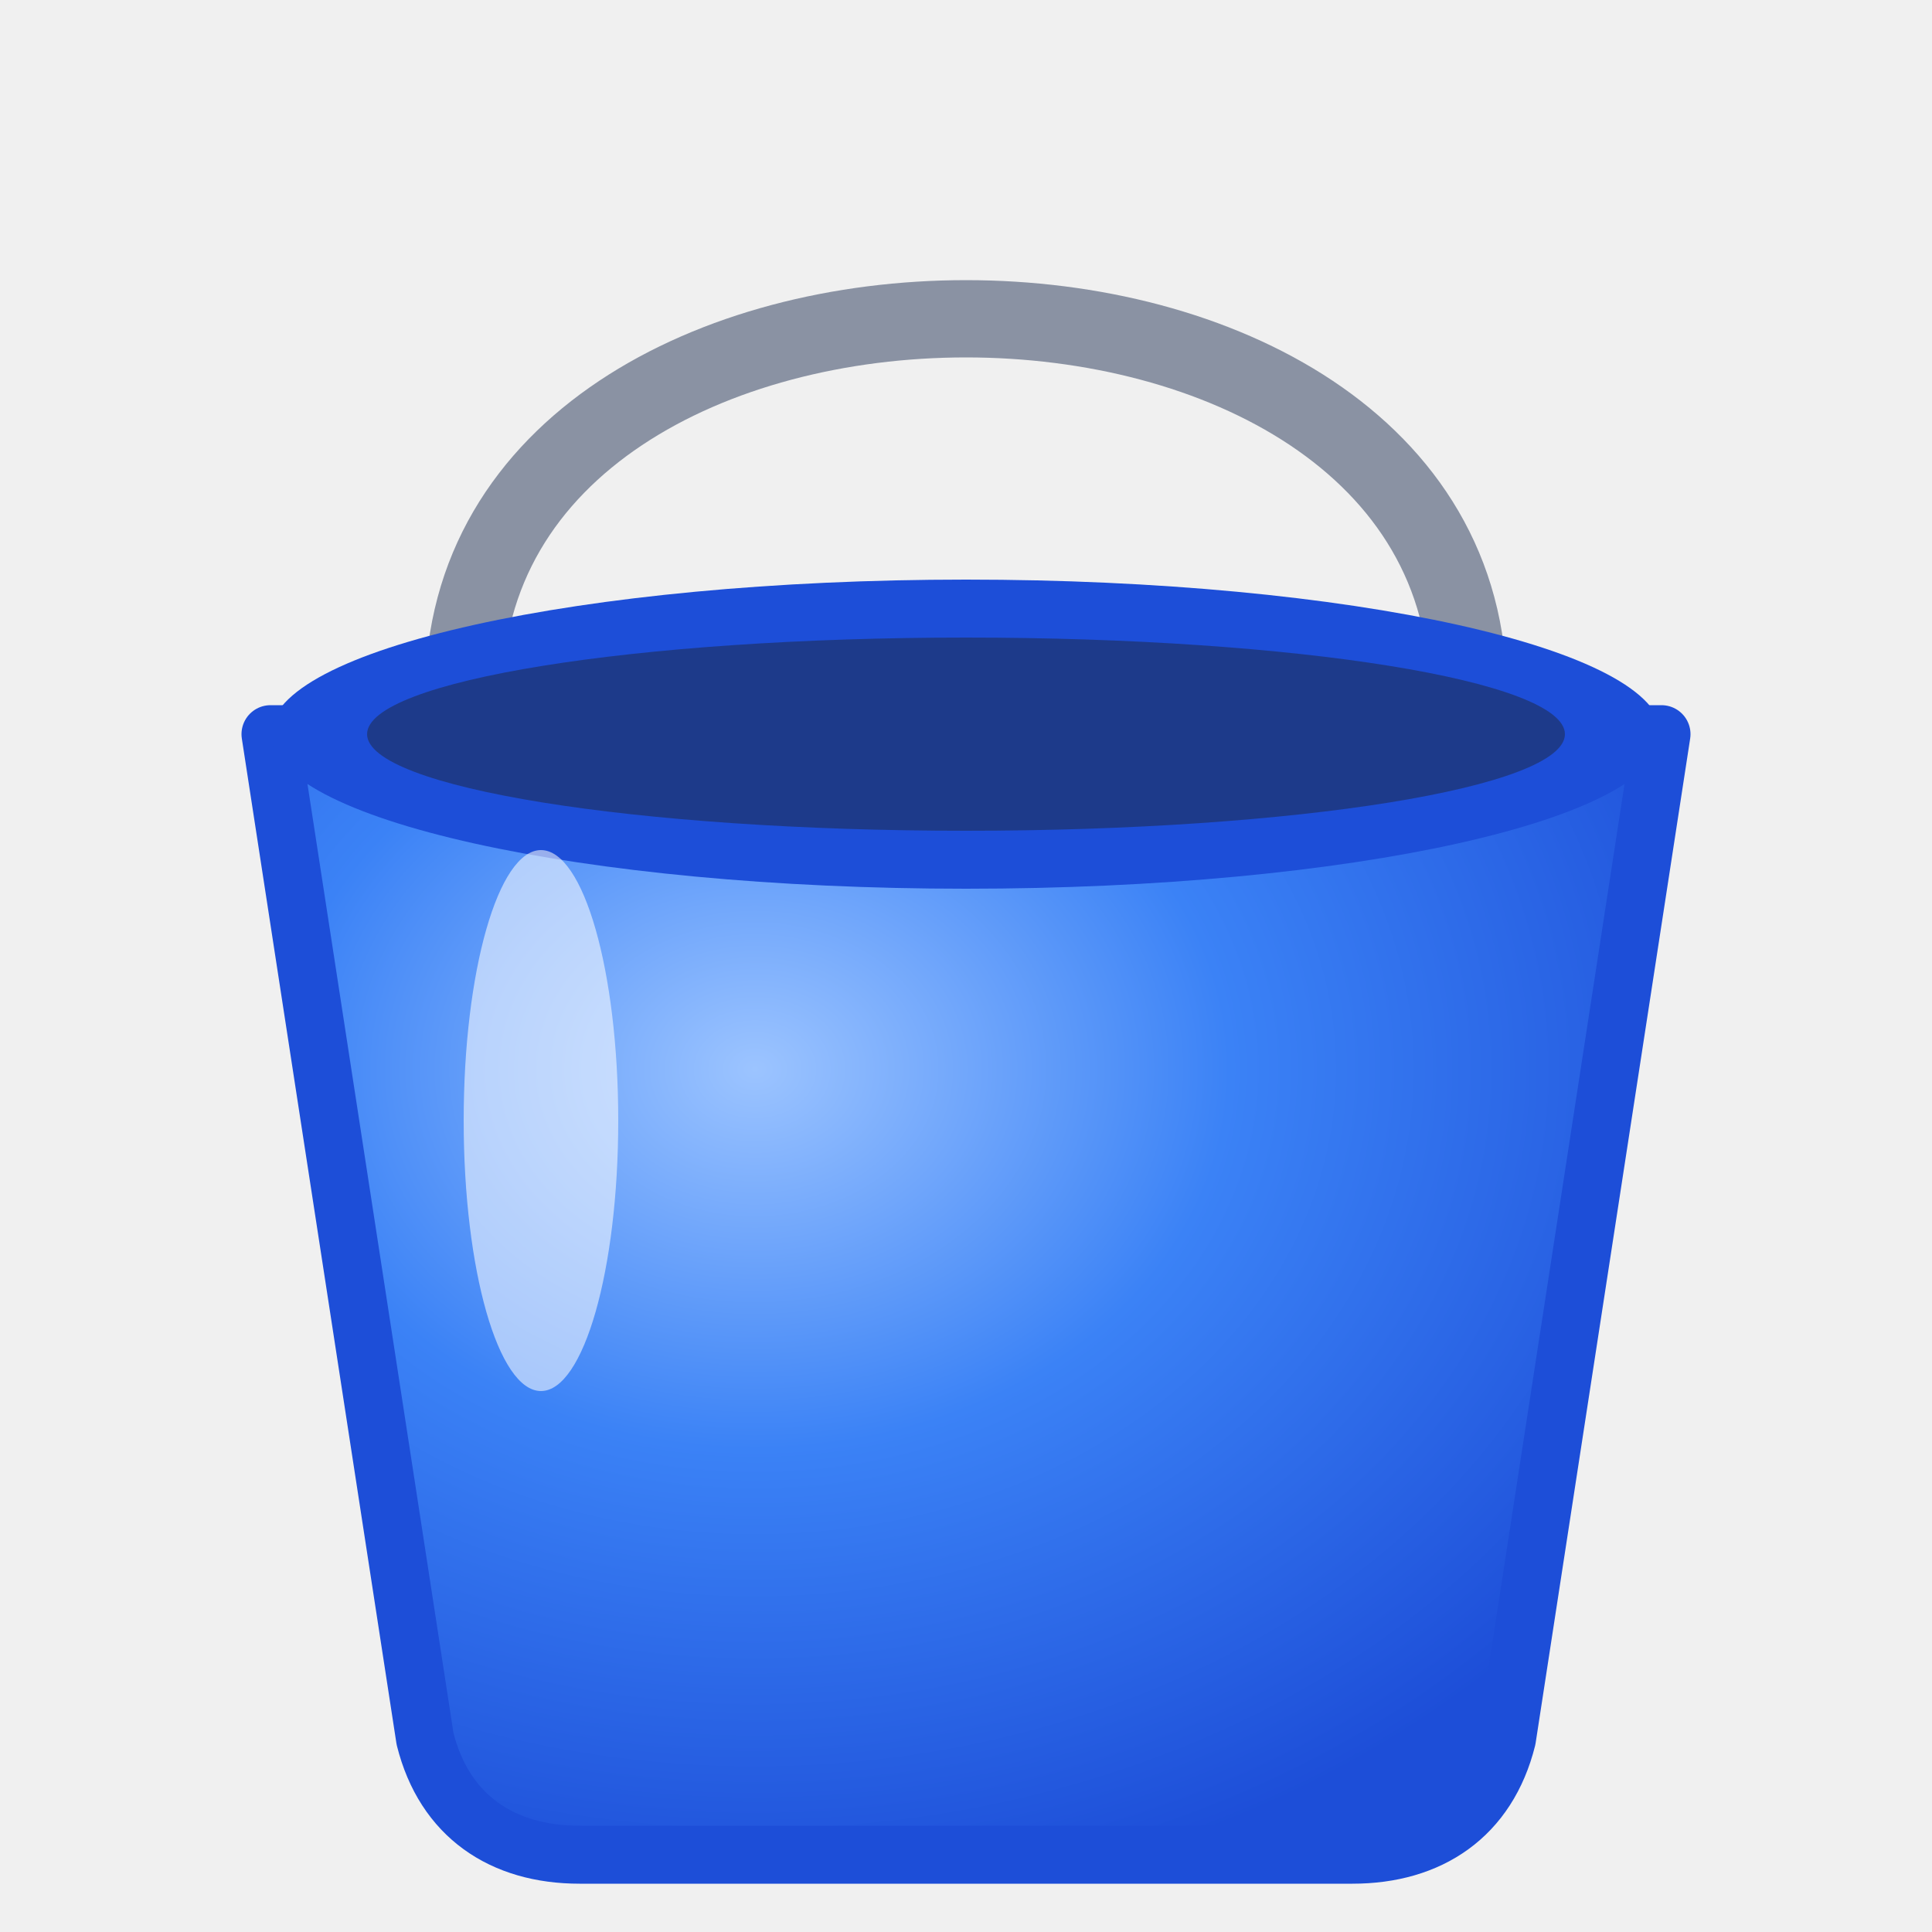
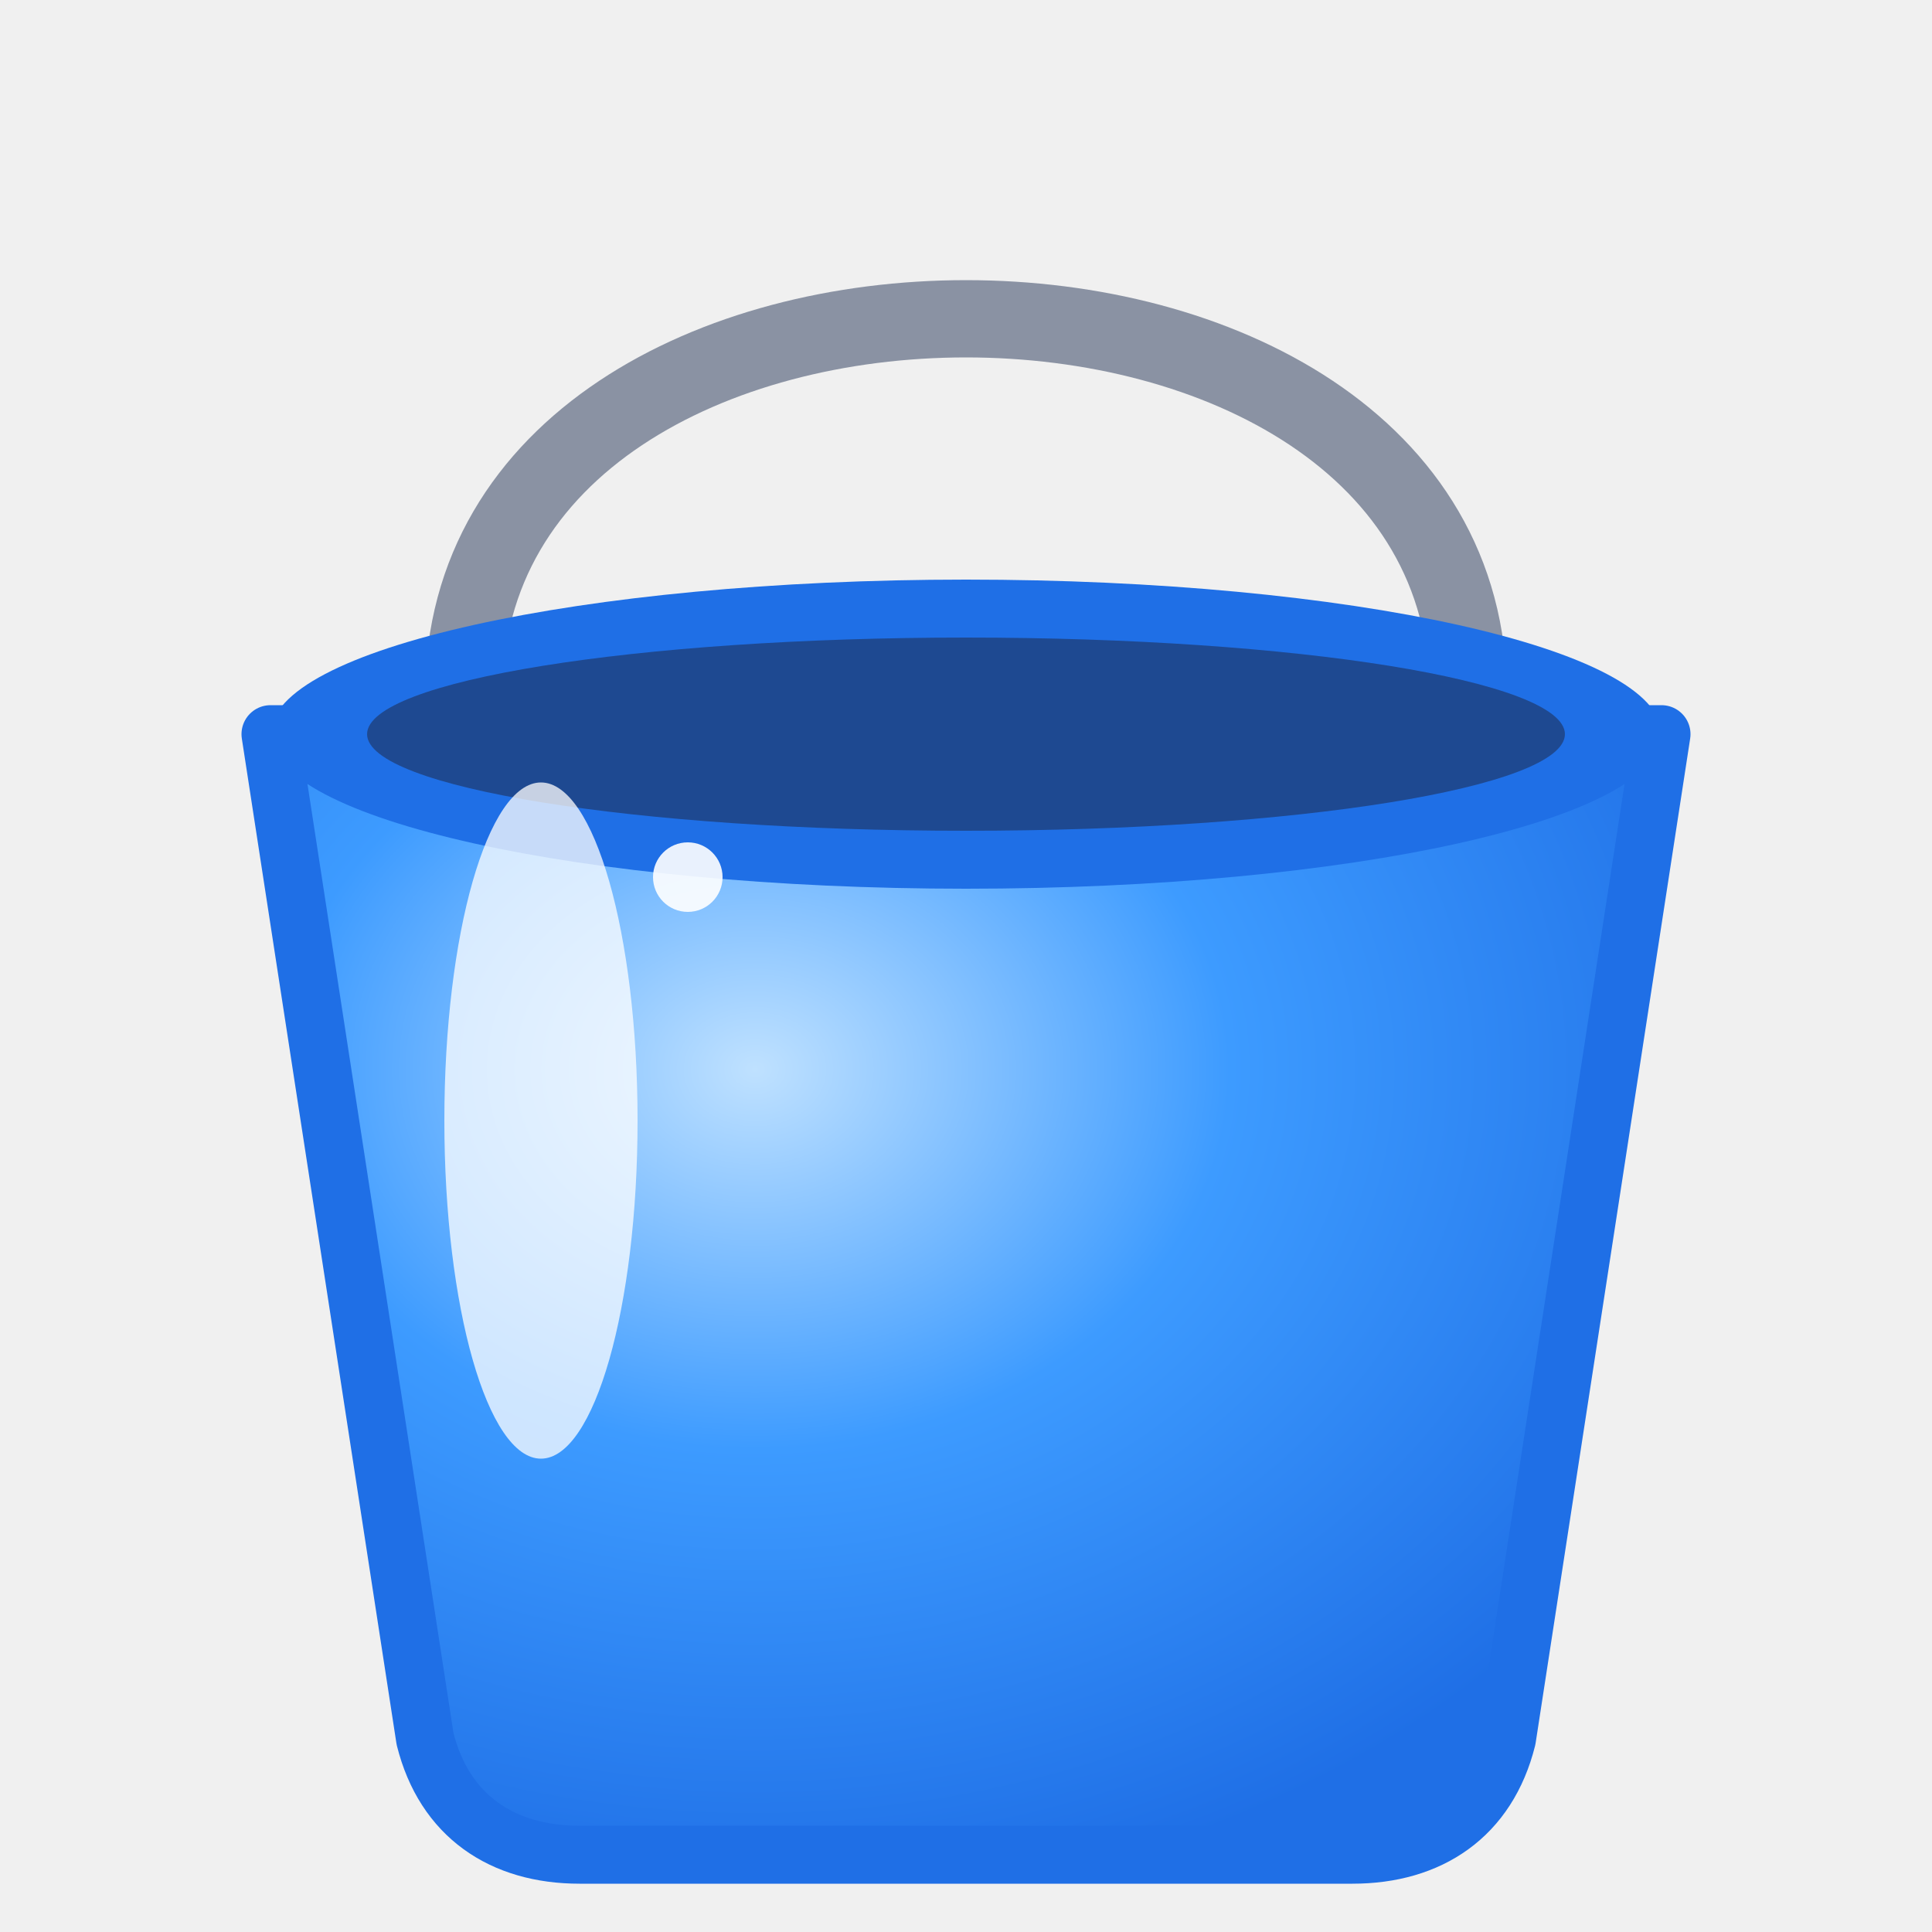
<svg xmlns="http://www.w3.org/2000/svg" viewBox="0 0 100 100">
  <defs>
    <radialGradient id="g" cx="35%" cy="30%" r="75%">
-       <stop offset="0" stop-color="#9CC4FF" />
-       <stop offset=".45" stop-color="#3B82F6" />
-       <stop offset="1" stop-color="#1D4ED8" />
+       <stop offset="0" stop-color="#BFE1FF" />
+       <stop offset=".45" stop-color="#3D9BFF" />
+       <stop offset="1" stop-color="#1F6FE6" />
    </radialGradient>
    <radialGradient id="f-leaf" cx="35%" cy="30%" r="75%">
-       <stop offset="0" stop-color="#8EE89E" />
-       <stop offset=".45" stop-color="#3FBF5A" />
-       <stop offset="1" stop-color="#2A9A44" />
+       <stop offset="0" stop-color="#B6F5C6" />
+       <stop offset=".45" stop-color="#3DDC6A" />
+       <stop offset="1" stop-color="#1FA84A" />
    </radialGradient>
    <radialGradient id="f-wood" cx="35%" cy="30%" r="75%">
      <stop offset="0" stop-color="#D9A066" />
      <stop offset=".45" stop-color="#A0662F" />
      <stop offset="1" stop-color="#6E4019" />
    </radialGradient>
    <radialGradient id="f-glass" cx="35%" cy="30%" r="75%">
      <stop offset="0" stop-color="#E2F4FF" />
      <stop offset=".45" stop-color="#8FD0FF" />
      <stop offset="1" stop-color="#3D8FD1" />
    </radialGradient>
    <radialGradient id="f-tire" cx="35%" cy="30%" r="75%">
      <stop offset="0" stop-color="#7B808C" />
      <stop offset=".45" stop-color="#3A3D44" />
      <stop offset="1" stop-color="#1A1C20" />
    </radialGradient>
    <radialGradient id="f-steel" cx="35%" cy="30%" r="75%">
      <stop offset="0" stop-color="#FFFFFF" />
      <stop offset=".45" stop-color="#C9CED8" />
      <stop offset="1" stop-color="#8A92A3" />
    </radialGradient>
    <radialGradient id="f-gold" cx="35%" cy="30%" r="75%">
-       <stop offset="0" stop-color="#FFE69A" />
-       <stop offset=".45" stop-color="#FFC93C" />
-       <stop offset="1" stop-color="#D99A00" />
+       <stop offset="0" stop-color="#FFF3A8" />
+       <stop offset=".45" stop-color="#FFD233" />
+       <stop offset="1" stop-color="#F2A500" />
    </radialGradient>
    <radialGradient id="f-flame" cx="35%" cy="30%" r="75%">
      <stop offset="0" stop-color="#FFE27A" />
      <stop offset=".45" stop-color="#FF9A2E" />
      <stop offset="1" stop-color="#E5531A" />
    </radialGradient>
    <radialGradient id="f-snow" cx="35%" cy="30%" r="75%">
      <stop offset="0" stop-color="#FFFFFF" />
      <stop offset=".45" stop-color="#FFFFFF" />
      <stop offset="1" stop-color="#AEB5C2" />
    </radialGradient>
    <radialGradient id="f-pink" cx="35%" cy="30%" r="75%">
      <stop offset="0" stop-color="#FFC7DA" />
      <stop offset=".45" stop-color="#FF8FB6" />
      <stop offset="1" stop-color="#D2577F" />
    </radialGradient>
    <radialGradient id="f-red" cx="35%" cy="30%" r="75%">
-       <stop offset="0" stop-color="#FF9A9A" />
-       <stop offset=".45" stop-color="#EF4444" />
-       <stop offset="1" stop-color="#B91C1C" />
+       <stop offset="0" stop-color="#FFC2CF" />
+       <stop offset=".45" stop-color="#FF4D6D" />
+       <stop offset="1" stop-color="#E0244C" />
    </radialGradient>
    <radialGradient id="f-blue" cx="35%" cy="30%" r="75%">
-       <stop offset="0" stop-color="#9CC4FF" />
-       <stop offset=".45" stop-color="#3B82F6" />
-       <stop offset="1" stop-color="#1D4ED8" />
+       <stop offset="0" stop-color="#BFE1FF" />
+       <stop offset=".45" stop-color="#3D9BFF" />
+       <stop offset="1" stop-color="#1F6FE6" />
    </radialGradient>
    <radialGradient id="f-sky" cx="35%" cy="30%" r="75%">
      <stop offset="0" stop-color="#FFFFFF" />
      <stop offset=".45" stop-color="#CFE9FF" />
      <stop offset="1" stop-color="#8DB8E0" />
    </radialGradient>
  </defs>
  <path d="M24 36 C 24 10, 76 10, 76 36" stroke="#8A92A3" stroke-width="4" fill="none" />
-   <path d="M14 38 L86 38 L78 90 C 77 94, 74 96, 70 96 L30 96 C 26 96, 23 94, 22 90 Z" fill="url(#g)" stroke="#1D4ED8" stroke-width="3" stroke-linejoin="round" stroke-linecap="round" />
-   <ellipse cx="50" cy="38" rx="36" ry="8" fill="#1D4ED8" />
+   <path d="M14 38 L86 38 L78 90 C 77 94, 74 96, 70 96 L30 96 C 26 96, 23 94, 22 90 Z" fill="url(#g)" stroke="#1F6FE6" stroke-width="3" stroke-linejoin="round" stroke-linecap="round" />
+   <ellipse cx="50" cy="38" rx="36" ry="8" fill="#1F6FE6" />
  <ellipse cx="50" cy="38" rx="31" ry="5" fill="#1E2A4A" opacity=".55" />
-   <ellipse cx="28" cy="58" rx="4" ry="14" fill="#fff" opacity="0.55" transform="rotate(0 28 58)" />
+   <ellipse cx="28" cy="58" rx="5.0" ry="17.5" fill="#fff" opacity=".75" transform="rotate(0 28 58)" />
+   <circle cx="35.6" cy="45.4" r="1.8" fill="#fff" opacity=".9" />
</svg>
